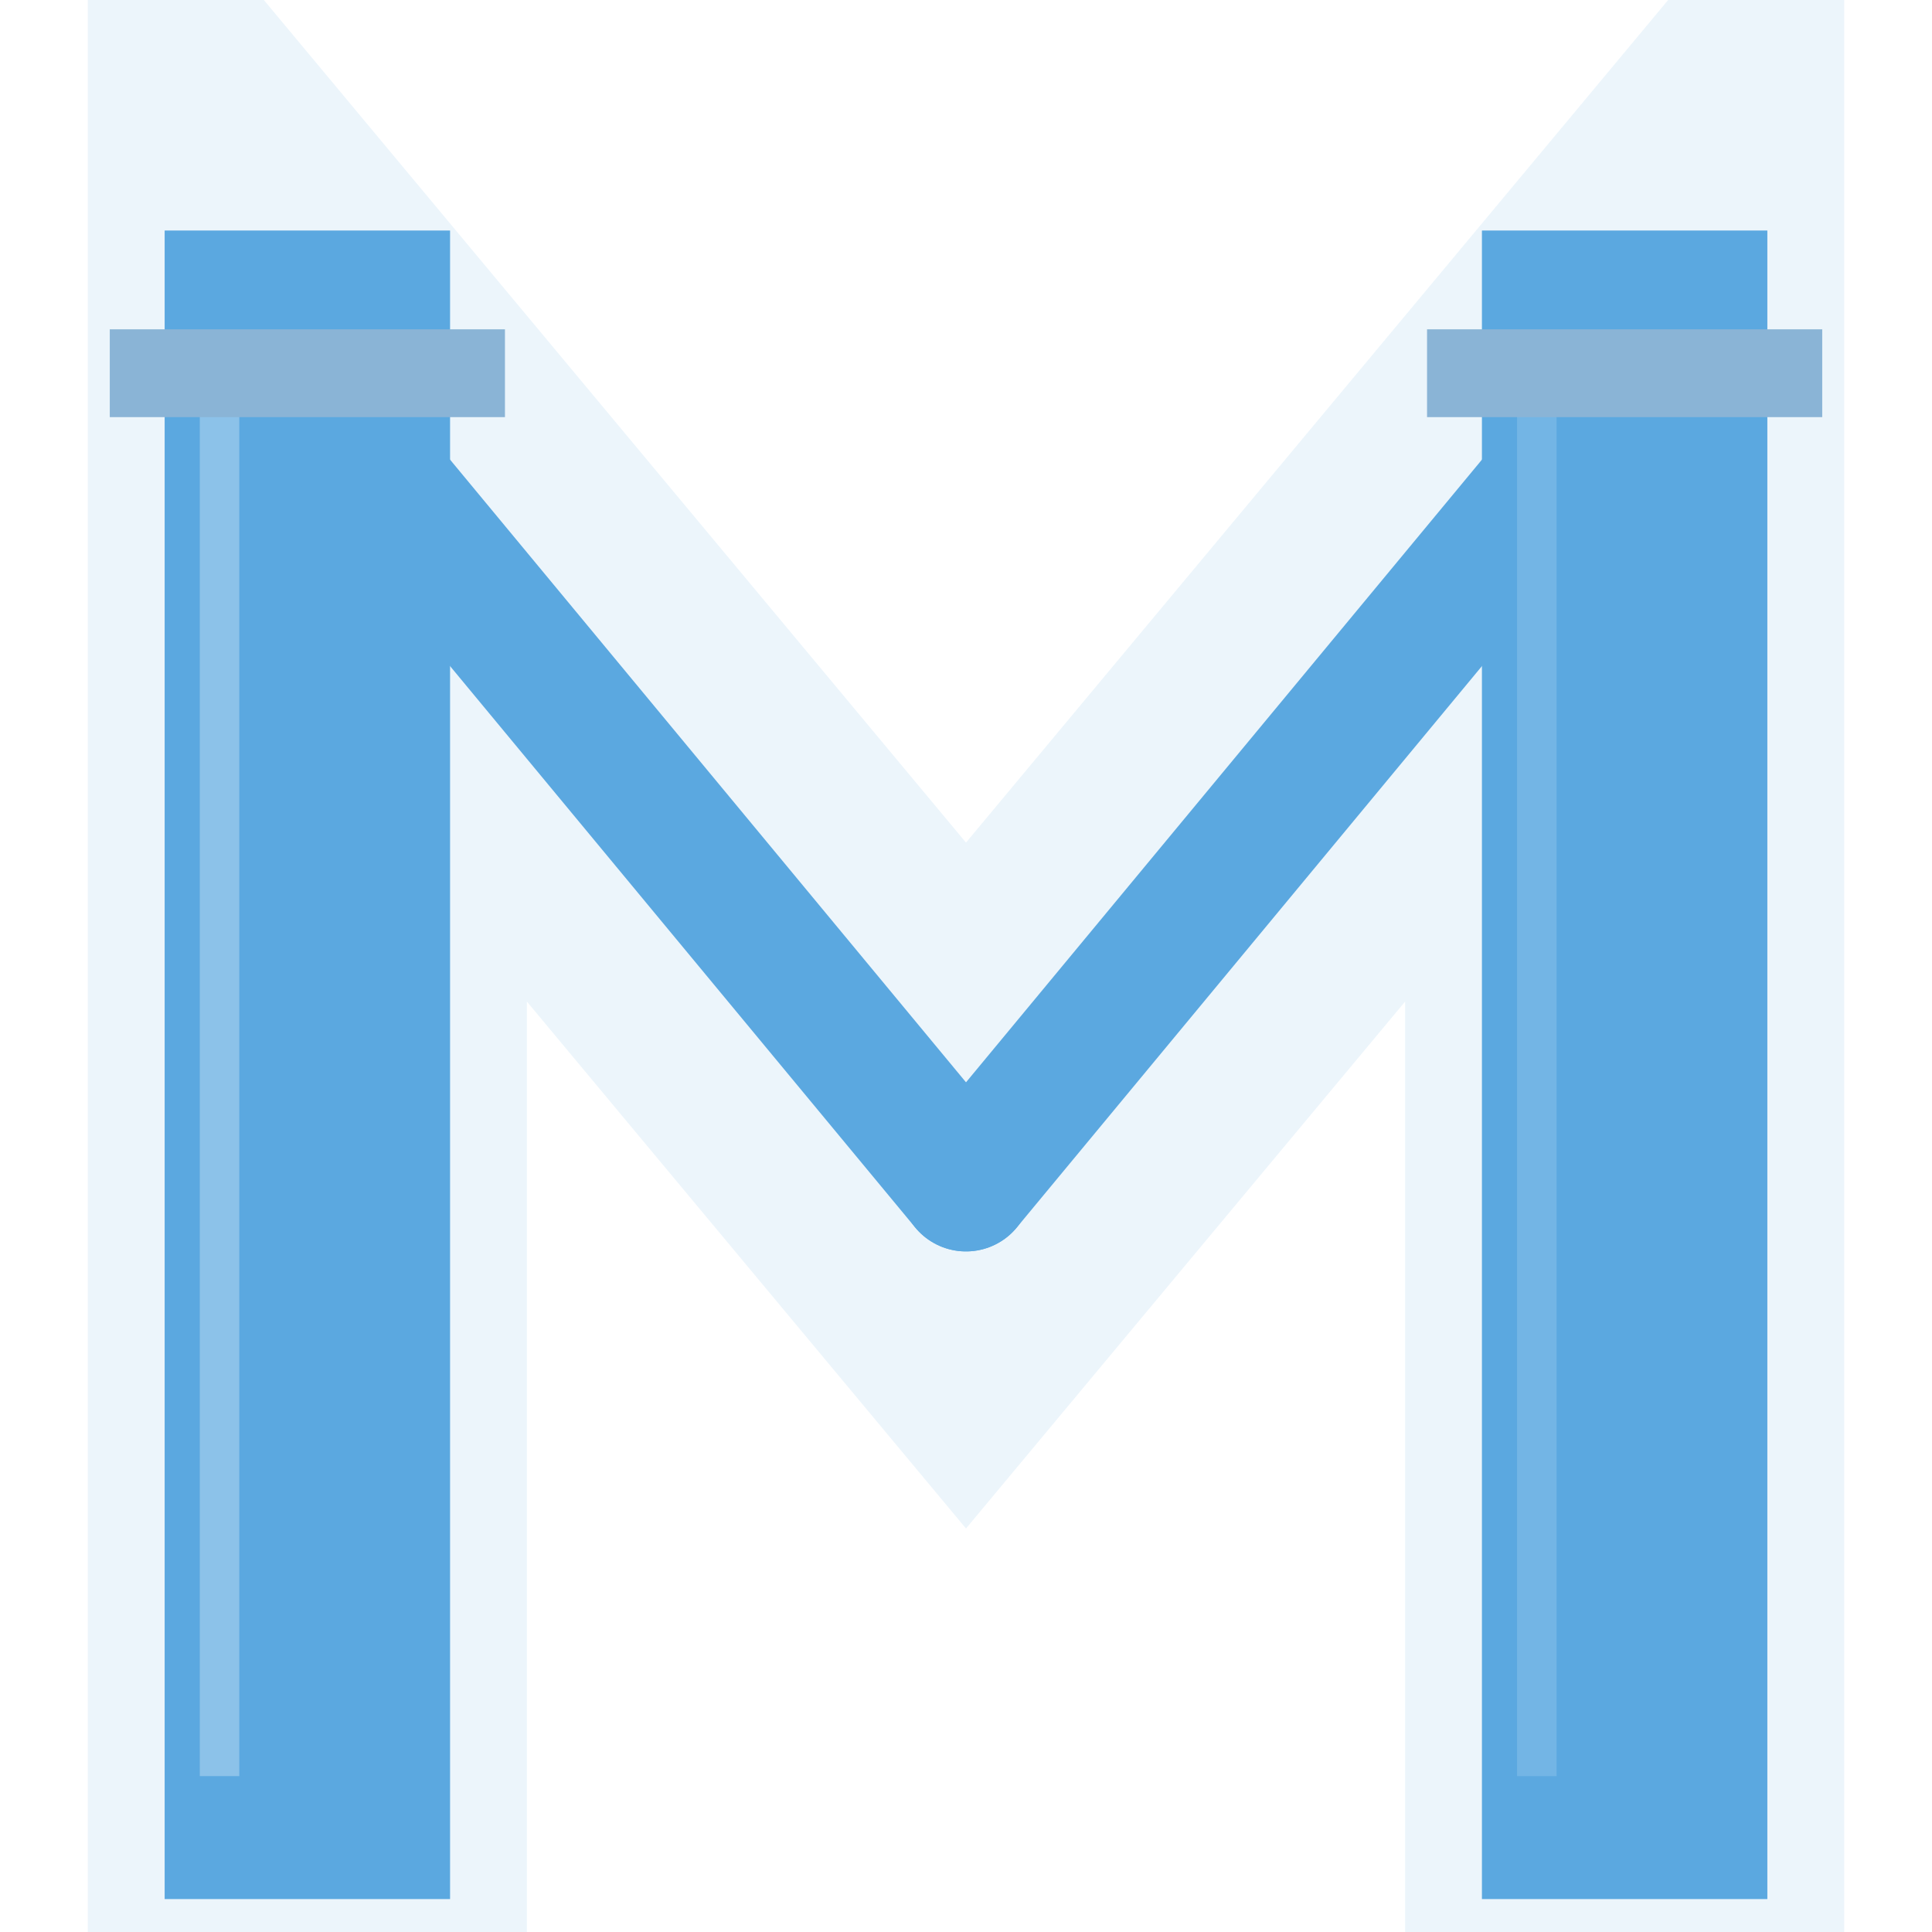
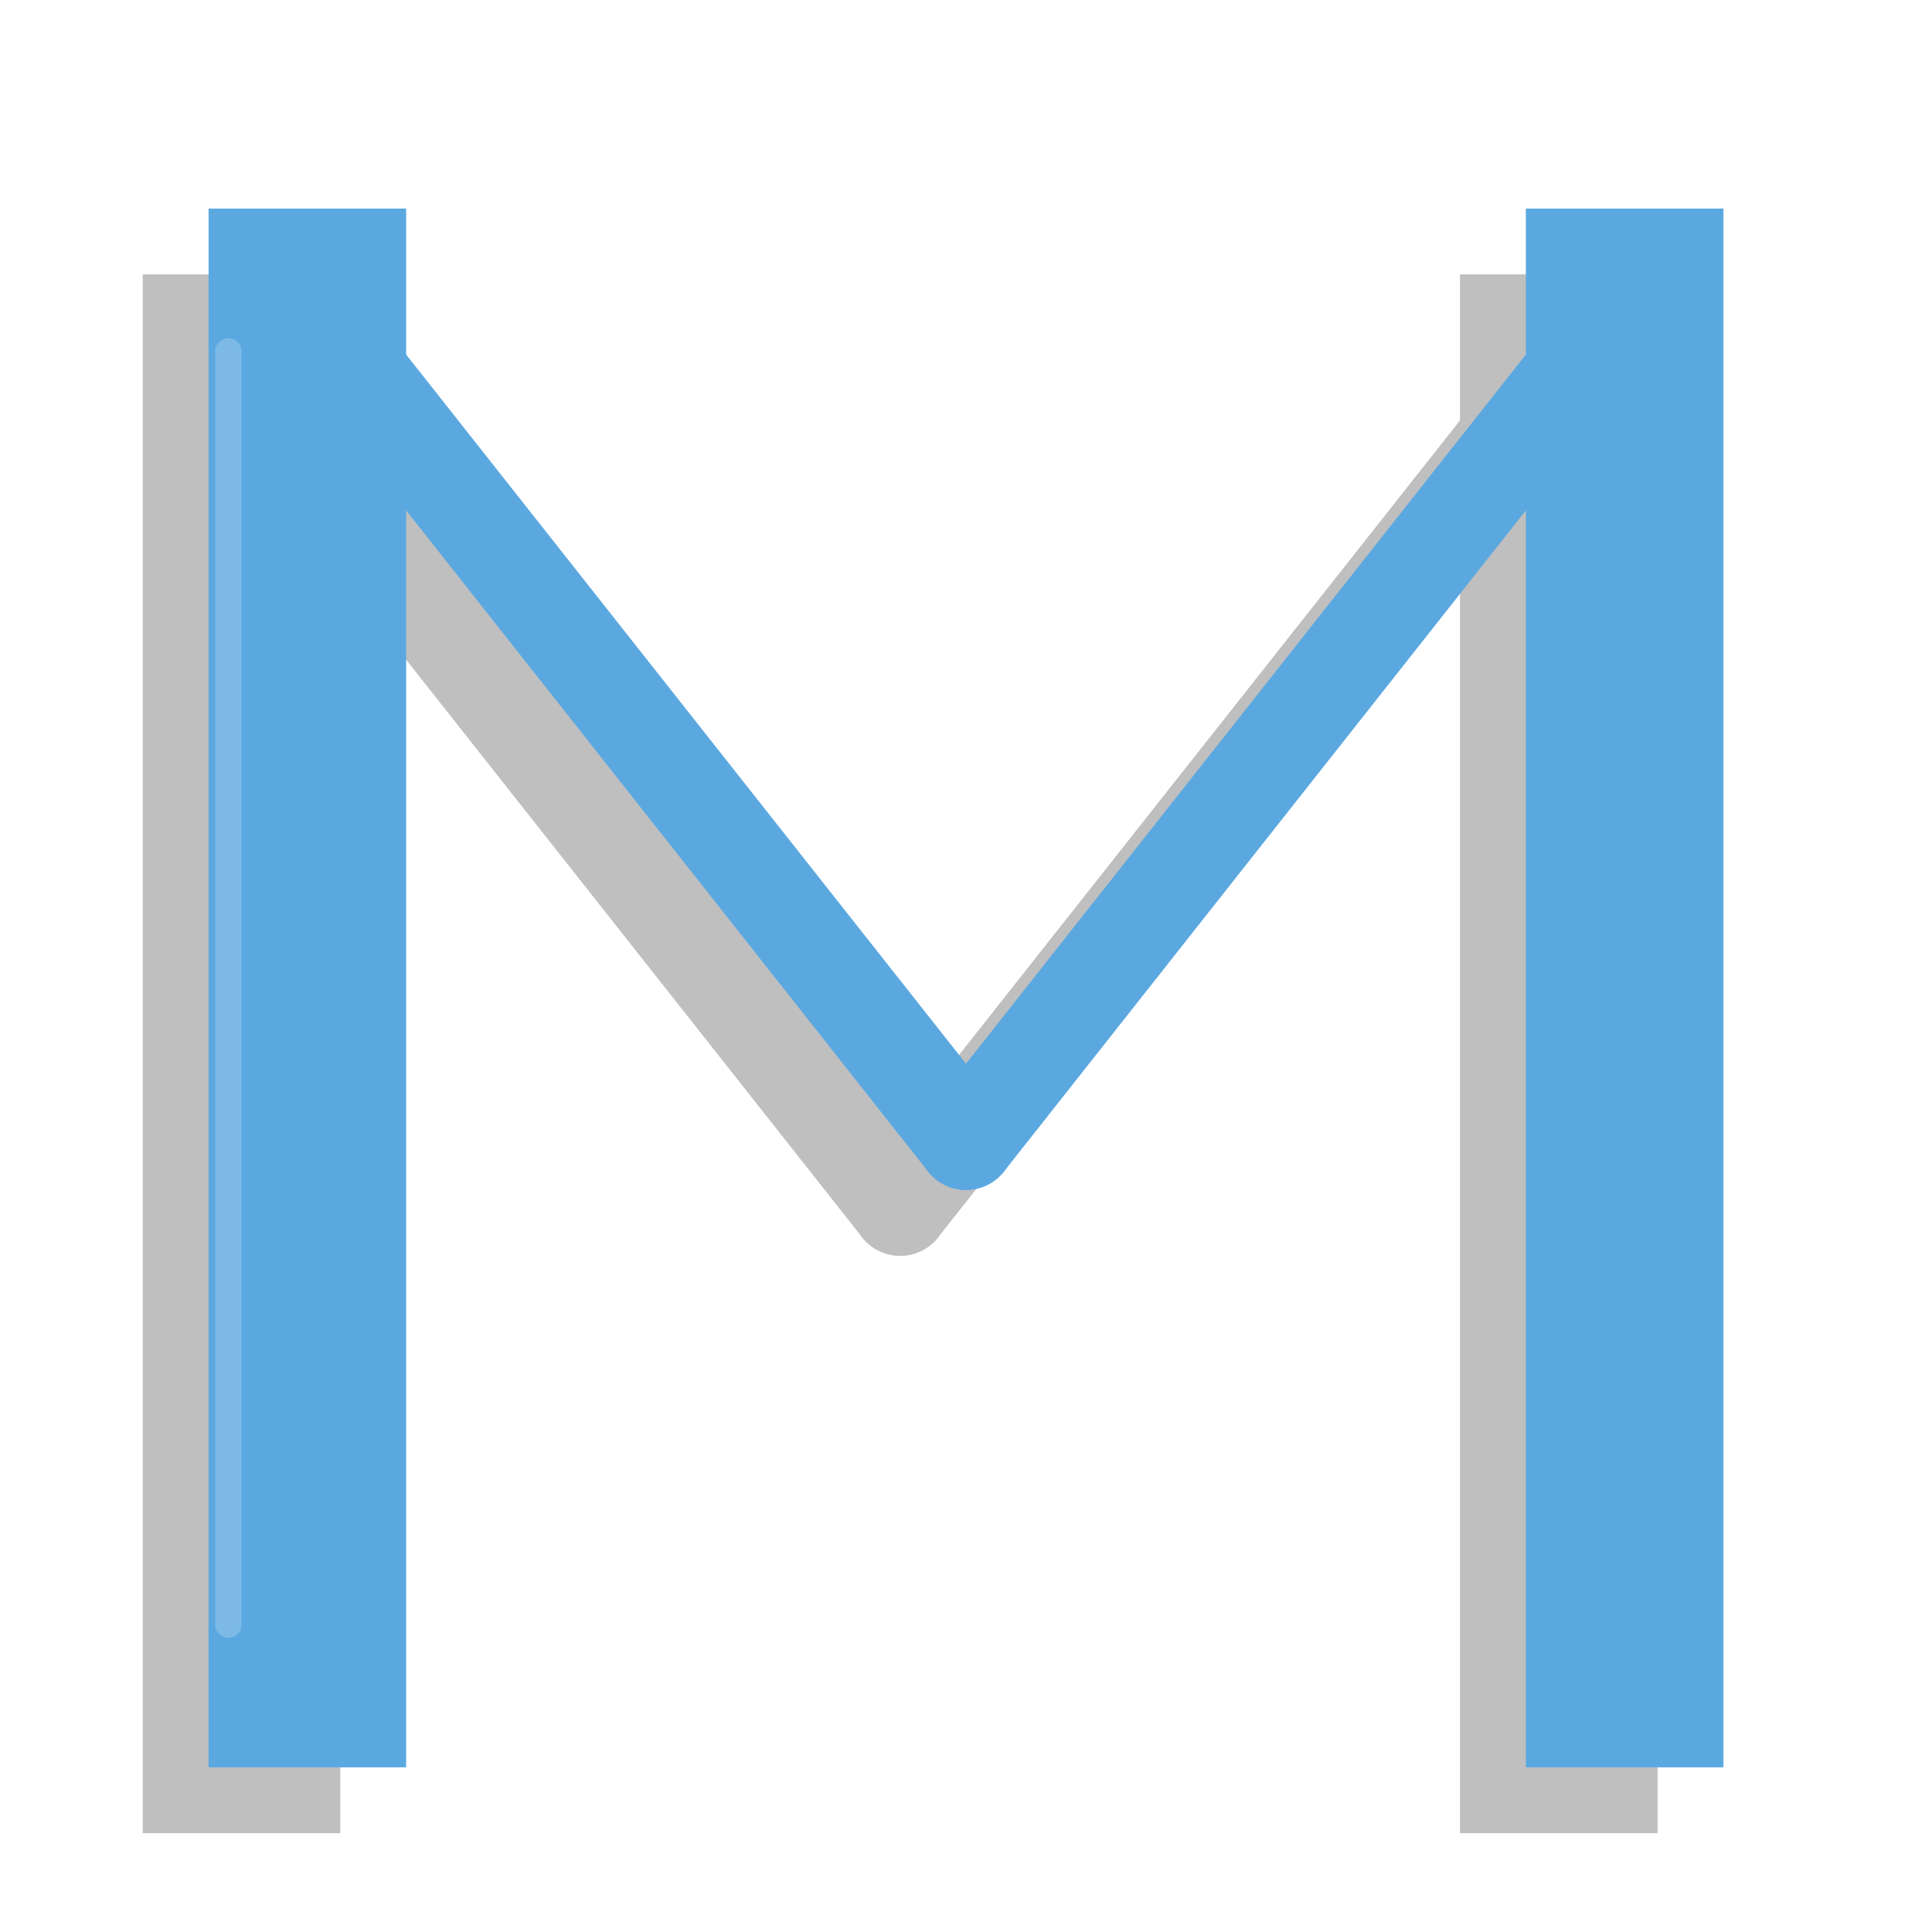
<svg xmlns="http://www.w3.org/2000/svg" viewBox="0 0 44 44" fill="none">
  <style>
-     .s { stroke: #5BA8E0; }
-     .a { stroke: #8AB4D6; }
-     @media (prefers-color-scheme: light) {
-       .s { stroke: #E8600A; }
-       .a { stroke: #D45500; }
-     }
-   </style>
-   <path d="M 7 39 L 7 9 L 22 27 L 37 9 L 37 39" class="s" stroke-width="10" stroke-linecap="square" stroke-linejoin="miter" opacity="0.12" />
-   <line x1="7" y1="40" x2="7" y2="8.5" class="s" stroke-width="6.5" stroke-linecap="square" />
-   <line x1="37" y1="40" x2="37" y2="8.5" class="s" stroke-width="6.5" stroke-linecap="square" />
-   <line x1="7.5" y1="9.5" x2="22" y2="27" class="s" stroke-width="3" stroke-linecap="round" />
-   <line x1="22" y1="27" x2="36.5" y2="9.5" class="s" stroke-width="3" stroke-linecap="round" />
-   <line x1="5" y1="40" x2="5" y2="8.5" stroke="rgba(255,255,255,0.3)" stroke-width="0.9" stroke-linecap="square" />
-   <line x1="35" y1="40" x2="35" y2="8.5" stroke="rgba(255,255,255,0.15)" stroke-width="0.9" stroke-linecap="square" />
-   <line x1="3.5" y1="8.5" x2="10.5" y2="8.5" class="a" stroke-width="2" stroke-linecap="square" />
-   <line x1="33.5" y1="8.5" x2="40.5" y2="8.5" class="a" stroke-width="2" stroke-linecap="square" />
+         .s { stroke: #5BA8E0; }
+         @media (prefers-color-scheme: light) {
+             .s { stroke: #E8600A; }
+         }
+     </style>
+   <g opacity="0.25" transform="translate(-1.5, 1.5)">
+     <line x1="7" y1="38" x2="7" y2="7" stroke="black" stroke-width="4.5" stroke-linecap="square" />
+     <line x1="37" y1="38" x2="37" y2="7" stroke="black" stroke-width="4.5" stroke-linecap="square" />
+     <line x1="7" y1="7" x2="22" y2="26" stroke="black" stroke-width="2.2" stroke-linecap="round" />
+     <line x1="22" y1="26" x2="37" y2="7" stroke="black" stroke-width="2.2" stroke-linecap="round" />
+   </g>
+   <line x1="7" y1="38" x2="7" y2="7" class="s" stroke-width="4.5" stroke-linecap="square" />
+   <line x1="37" y1="38" x2="37" y2="7" class="s" stroke-width="4.5" stroke-linecap="square" />
+   <line x1="7" y1="7" x2="22" y2="26" class="s" stroke-width="2.2" stroke-linecap="round" />
+   <line x1="22" y1="26" x2="37" y2="7" class="s" stroke-width="2.2" stroke-linecap="round" />
+   <line x1="5.2" y1="37" x2="5.2" y2="8" stroke="rgba(255,255,255,0.2)" stroke-width="0.6" stroke-linecap="round" />
</svg>
